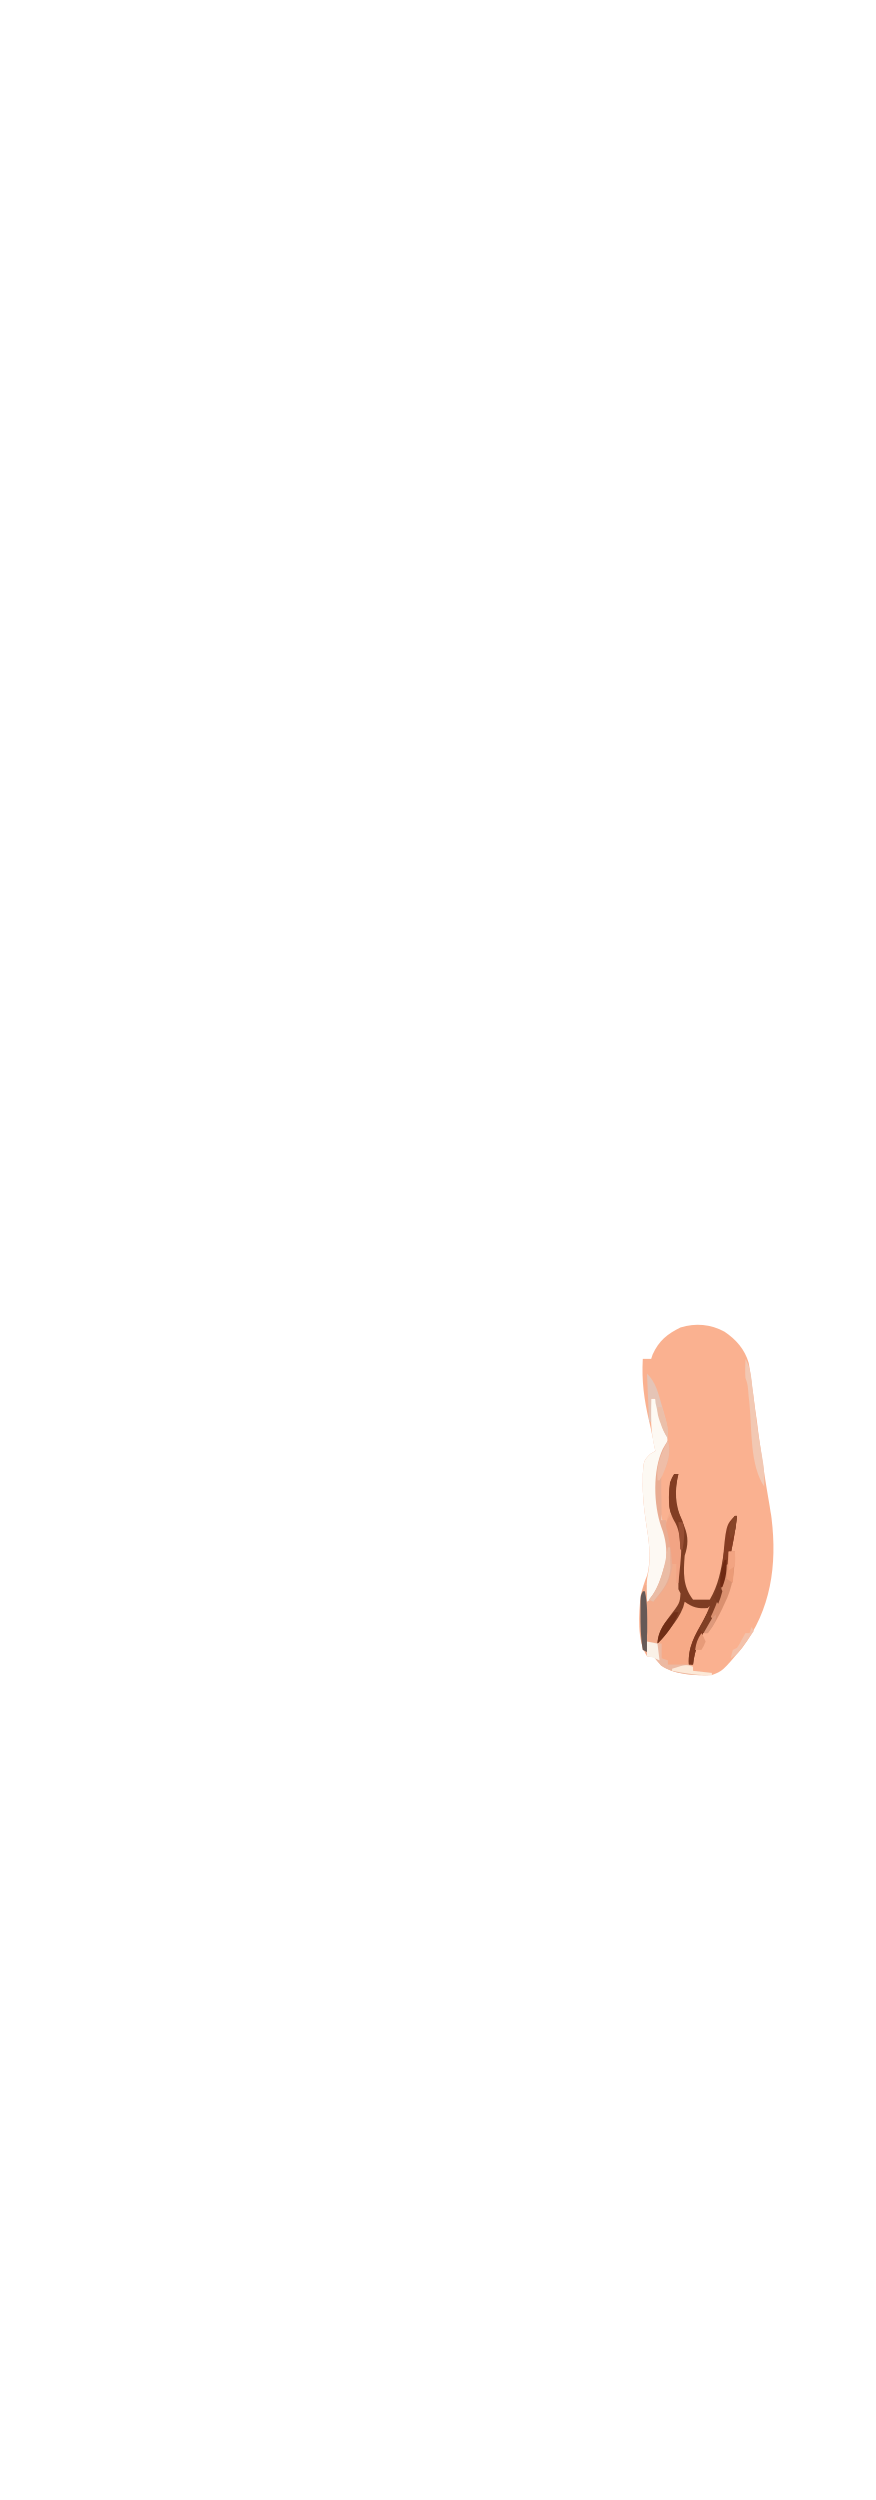
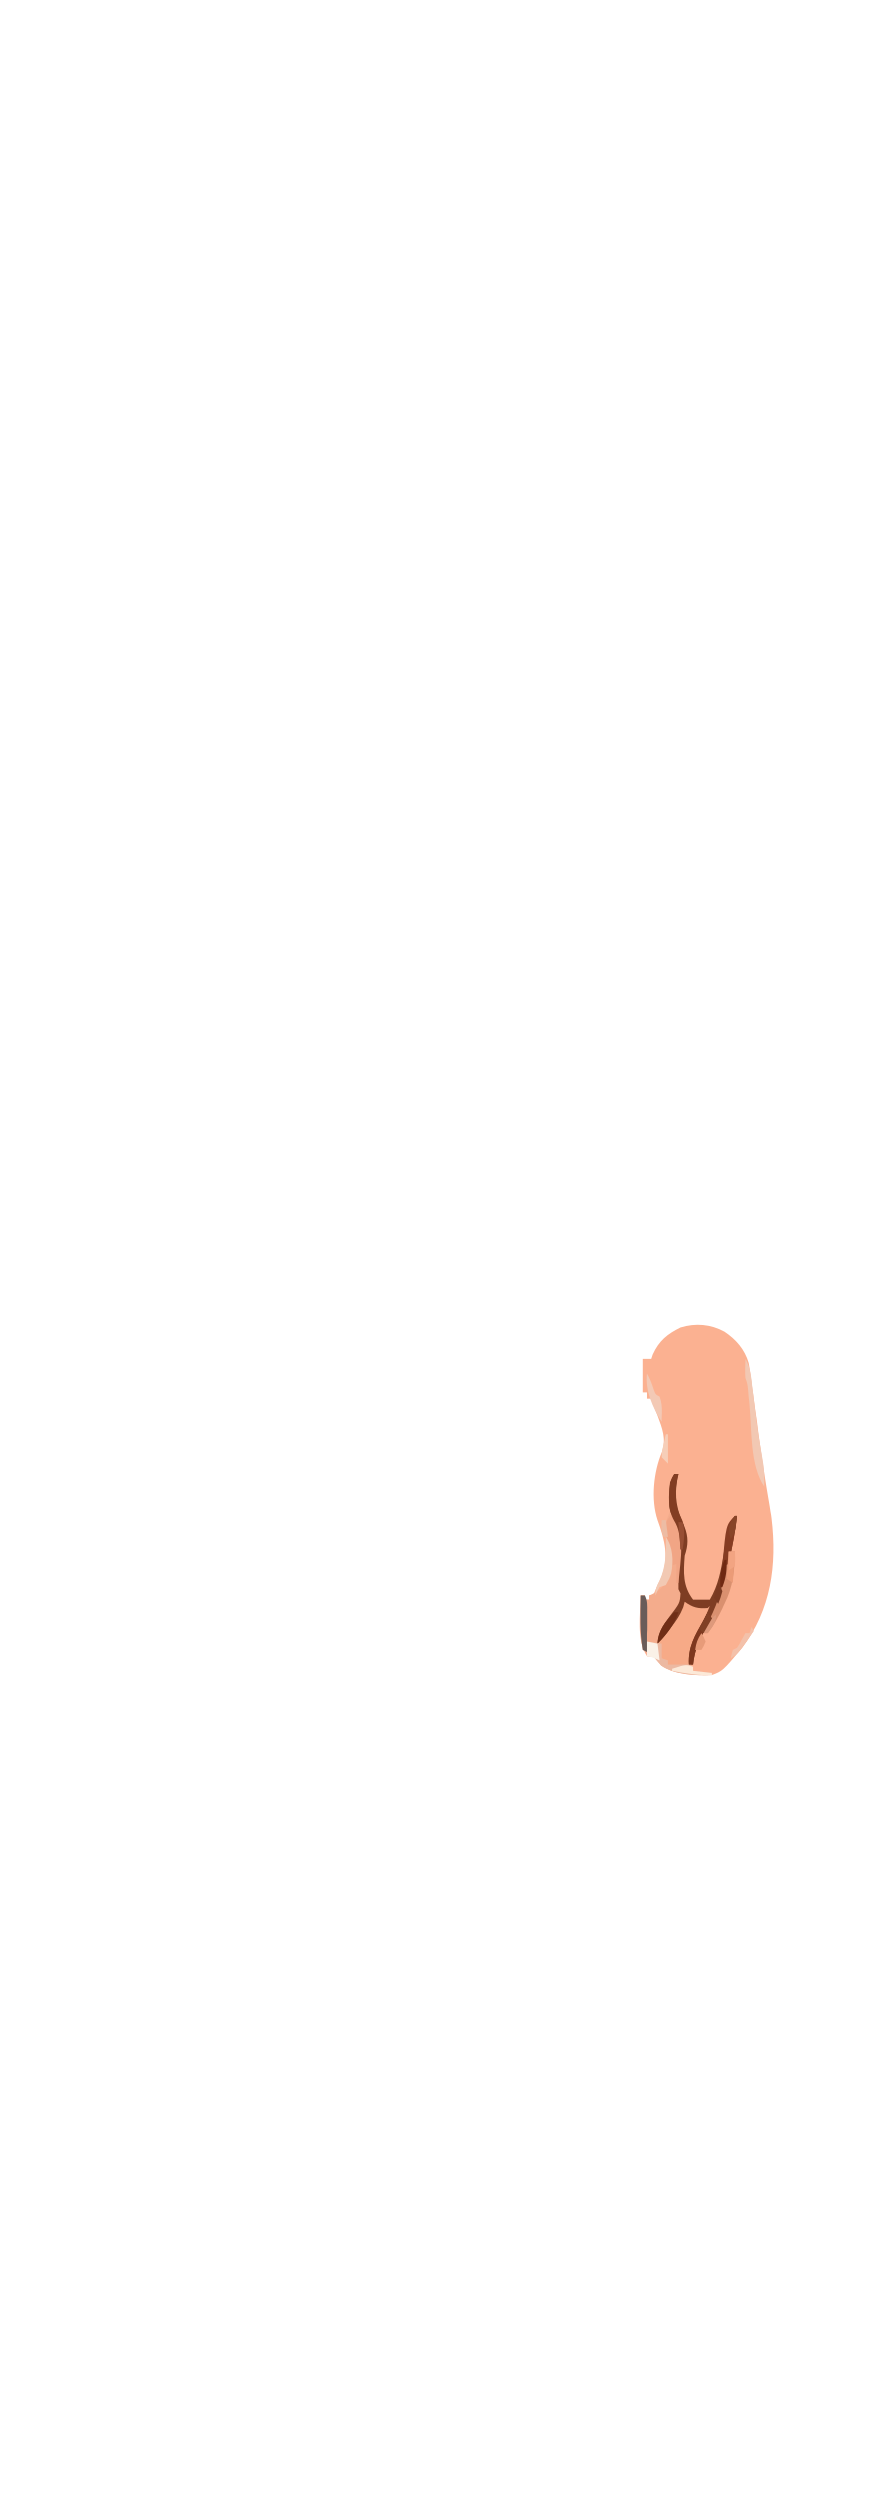
<svg xmlns="http://www.w3.org/2000/svg" viewBox="359 28 418 1194">
  <g id="arm-right-lower" data-pivot="688,685">
-     <path d="M0 0 C5.5 3.7 9.7 8.4 11.6 15 C12 17.2 12.3 19.4 12.6 21.6 C12.7 22.4 12.8 23.2 12.9 24 C13.3 26.7 13.6 29.3 14 32 C14.2 33.8 14.5 35.6 14.7 37.4 C15.3 41.1 15.8 44.8 16.2 48.5 C17.8 60.2 19.6 71.8 21.6 83.4 C21.7 84.3 21.9 85.1 22 86 C22.2 87 22.4 88.1 22.5 89.2 C25.2 111.5 22.2 132.8 8.4 151.1 C-0.9 162.1 -0.9 162.1 -6 164 C-13.5 164.4 -23.8 163.9 -30.2 159.5 C-31.5 158 -32.8 156.5 -34 155 C-35 155 -36 155 -37 155 C-41.9 147.6 -40.9 134.7 -40 126 C-39.2 122.6 -38.2 119.5 -36.9 116.3 C-34.7 108 -36.2 99.3 -37.5 90.9 C-38.5 84.2 -39.2 77.8 -39 71 C-39 70 -39 69.1 -39 68.1 C-38.6 61.6 -38.6 61.6 -35.4 58.4 C-34.6 57.9 -33.8 57.5 -33 57 C-33.1 56.4 -33.1 56.4 -33.8 53.2 C-33.9 52.3 -34.1 51.4 -34.3 50.4 C-34.8 47.8 -35.4 45.2 -36 42.6 C-38.4 32.5 -39.6 23.4 -39 13 C-37.7 13 -36.4 13 -35 13 C-34.8 12.3 -34.5 11.6 -34.3 10.9 C-31.3 4.3 -27.3 1.1 -21 -2 C-13.8 -4.2 -6.6 -3.6 0 0 Z " fill="#FAB190" transform="translate(705,664)" />
-     <path d="M0 0 C0.7 0 1.3 0 2 0 C1.9 0.4 1.9 0.4 1.5 2.2 C-0.1 11 1.2 17.2 4.9 25.2 C6.8 30 6.7 34 5 39 C4.4 47 4 53.5 9 60 C11.6 60 14.3 60 17 60 C21.1 53 22.3 46.2 23.6 38.3 C24 35.9 24.3 33.5 24.8 31.1 C24.9 30.1 25.1 29 25.3 27.9 C26 24.8 27.2 22.6 29 20 C29.3 20 29.7 20 30 20 C29.2 27.3 27.8 34.5 26.2 41.7 C26 42.9 25.8 44.1 25.5 45.3 C23.3 55.8 20.3 66.1 14.3 75.2 C11.1 80.4 9.7 85 9 91 C8.3 91 7.7 91 7 91 C6.5 82.6 9.9 77.1 13.9 70.1 C15.1 67.8 16.1 65.5 17 63 C16.7 63.3 16.3 63.7 16 64 C11.3 64.4 8.8 63.7 5 61 C4.8 61.9 4.5 62.7 4.3 63.6 C2.8 67.4 0.9 70 -1.6 73.2 C-5.9 78.9 -5.9 78.9 -7 81 C-9 80.7 -11 80.3 -13 80 C-13 81.6 -13 83.3 -13 85 C-13.7 84.7 -14.3 84.3 -15 84 C-16.1 78.1 -16.1 72.2 -16.2 66.2 C-16.2 65.9 -16.2 65.9 -16.2 64 C-16.2 59.9 -15.8 56.7 -14 53 C-13.7 53 -13.3 53 -13 53 C-13 55.6 -13 58.3 -13 61 C-7.3 58.2 -5 54.9 -3 49 C-0.7 40.6 -1.2 34.5 -3.4 26.3 C-4.1 22.6 -3.5 21.4 -2 18 C-1.9 15.6 -1.9 13.3 -2 10.9 C-2.3 3.5 -2.3 3.5 0 0 Z " fill="#F3AC8B" transform="translate(681,732)" />
-     <path d="M0 0 C0.7 0 1.3 0 2 0 C3 3 4.1 6.1 5.1 9.1 C5.4 10 5.7 10.8 6 11.7 C7.5 16.5 8.6 20 7 25 C6.5 25.9 6 26.8 5.5 27.7 C3.4 32.4 3.6 36.8 3.7 41.9 C3.7 42.8 3.7 43.8 3.7 44.8 C3.7 51.8 4.9 57.7 7.1 64.4 C9.7 75.2 6.8 83.7 2.1 93.4 C1 95 1 95 -2 97 C-2 95.3 -2 93.5 -2.1 91.8 C-2.1 90.8 -2.1 89.9 -2.1 88.9 C-2 86 -2 86 -1.5 83.6 C0.1 75.4 -1.2 67 -2.5 58.9 C-3.5 52.2 -4.2 45.8 -4 39 C-4 38 -4 37.1 -4 36.1 C-3.6 29.6 -3.6 29.6 -0.4 26.4 C0.4 25.9 1.2 25.5 2 25 C1.9 24.5 1.7 23.9 1.6 23.3 C-0.3 15.5 -0.2 8 0 0 Z " fill="#FDF9F3" transform="translate(670,696)" />
+     <path d="M0 0 C5.5 3.7 9.7 8.4 11.6 15 C12 17.2 12.3 19.4 12.6 21.6 C12.7 22.4 12.8 23.2 12.9 24 C13.3 26.7 13.6 29.3 14 32 C14.2 33.8 14.5 35.6 14.7 37.4 C15.3 41.1 15.8 44.8 16.2 48.5 C17.8 60.2 19.6 71.8 21.6 83.4 C21.7 84.3 21.9 85.1 22 86 C22.2 87 22.4 88.1 22.5 89.2 C25.2 111.5 22.2 132.8 8.4 151.1 C-0.9 162.1 -0.9 162.1 -6 164 C-13.5 164.4 -23.8 163.9 -30.2 159.5 C-31.5 158 -32.8 156.5 -34 155 C-35 155 -36 155 -37 155 C-42.1 147.4 -40.1 134.9 -40 126 C-39.3 126 -38.7 126 -38 126 C-38 126.7 -38 127.3 -38 128 C-37.3 128 -36.7 128 -36 128 C-36 127.3 -36 126.7 -36 126 C-35.3 126 -34.7 126 -34 126 C-33.7 125.3 -33.5 124.6 -33.2 123.9 C-32 121 -32 121 -30.4 117.9 C-26.3 108.1 -28.5 99.6 -32 90 C-35.3 80.1 -33.9 66.9 -29.9 57.5 C-27.7 51.2 -29.8 46.1 -32 40.1 C-32.3 39.3 -32.6 38.6 -32.9 37.8 C-33.6 35.8 -34.3 33.9 -35 32 C-35.7 32 -36.3 32 -37 32 C-37 31 -37 30 -37 29 C-37.7 29 -38.3 29 -39 29 C-39 23.7 -39 18.4 -39 13 C-37.7 13 -36.4 13 -35 13 C-34.8 12.3 -34.5 11.6 -34.3 10.9 C-31.3 4.3 -27.3 1.1 -21 -2 C-13.8 -4.2 -6.6 -3.6 0 0 Z " fill="#FBB191" transform="translate(705,664)" />
+     <path d="M0 0 C0.7 0 1.3 0 2 0 C1.9 0.4 1.9 0.4 1.5 2.2 C-0.1 11 1.2 17.2 4.9 25.2 C6.8 30 6.7 34 5 39 C4.4 47 4 53.5 9 60 C11.6 60 14.3 60 17 60 C21.1 53 22.3 46.2 23.6 38.3 C24 35.9 24.3 33.5 24.8 31.1 C24.9 30.1 25.1 29 25.3 27.9 C26 24.8 27.2 22.6 29 20 C29.3 20 29.7 20 30 20 C29.2 27.3 27.8 34.5 26.2 41.7 C26 42.9 25.8 44.1 25.5 45.3 C23.3 55.8 20.3 66.1 14.3 75.2 C11.1 80.4 9.7 85 9 91 C8.3 91 7.7 91 7 91 C6.5 82.6 9.9 77.1 13.9 70.1 C15.1 67.8 16.1 65.5 17 63 C16.7 63.3 16.3 63.7 16 64 C11.3 64.4 8.8 63.7 5 61 C4.8 61.9 4.5 62.7 4.3 63.6 C2.8 67.4 0.9 70 -1.6 73.2 C-5.9 78.9 -5.9 78.9 -7 81 C-9 80.7 -11 80.3 -13 80 C-13 81.6 -13 83.3 -13 85 C-13.7 84.7 -14.3 84.3 -15 84 C-16.5 75.4 -16.1 66.7 -16 58 C-15.3 58 -14.7 58 -14 58 C-14 58.7 -14 59.3 -14 60 C-13.3 60 -12.7 60 -12 60 C-12 59.3 -12 58.7 -12 58 C-11.4 57.8 -10.8 57.5 -10.2 57.2 C-6.1 55 -4.3 53 -2.8 48.5 C-1.6 43.3 -2.3 38.5 -3 33.3 C-4.3 23.1 -4.3 23.1 -2 18 C-1.9 15.6 -1.9 13.3 -2 10.9 C-2.3 3.5 -2.3 3.5 0 0 Z " fill="#F4AC8C" transform="translate(681,732)" />
    <path d="M0 0 C0.4 0.2 0.4 0.2 2.1 1 C5.3 2.1 7.7 2.2 11 2 C11.7 1.7 12.3 1.3 13 1 C11.8 6.5 9.3 11.3 5.9 15.8 C3.6 19.7 3 23.2 2.4 27.7 C2 30 2 30 1 31 C-0.5 31.1 -2 31.1 -3.6 31.1 C-4.4 31.1 -5.2 31 -6.1 31 C-6.4 31 -6.4 31 -8 31 C-8.3 30 -8.7 29 -9 28 C-9.7 27.7 -10.3 27.3 -11 27 C-12.3 23.3 -12.7 21.8 -12 18 C-9.9 14.1 -7.2 10.6 -4.4 7.1 C-2.6 4.7 -1.2 2.7 0 0 Z " fill="#F7AA87" transform="translate(686,793)" />
    <path d="M0 0 C0.7 0 1.3 0 2 0 C1.8 0.7 1.7 1.4 1.5 2.2 C-0.1 11 1.2 17.2 4.9 25.2 C6.8 30 6.7 34 5 39 C4.4 47 4 53.5 9 60 C11.6 60 14.3 60 17 60 C21.1 53 22.3 46.2 23.6 38.3 C24 35.9 24.3 33.5 24.8 31.1 C24.9 30.1 25.1 29 25.3 27.9 C26 24.8 27.2 22.6 29 20 C29.3 20 29.7 20 30 20 C29.2 27.3 27.8 34.5 26.2 41.7 C26 42.9 25.8 44.1 25.5 45.3 C23.3 55.8 20.3 66.1 14.3 75.2 C11.1 80.4 9.7 85 9 91 C8.3 91 7.7 91 7 91 C6.5 82.6 9.9 77.1 13.9 70.1 C15.1 67.8 16.1 65.5 17 63 C16.7 63.3 16.3 63.7 16 64 C11.3 64.4 8.8 63.7 5 61 C4.8 61.9 4.5 62.7 4.3 63.6 C2.8 67.4 1 70 -1.5 73.2 C-1.9 73.8 -1.9 73.8 -3.9 76.4 C-6 79 -6 79 -8 81 C-7.6 75.8 -5.6 72.5 -2.5 68.4 C2.7 61.6 2.7 61.6 3 57 C2.7 56.3 2.3 55.7 2 55 C2 52.9 2 50.8 2 48.7 C2.1 48.1 2.1 48.1 2.1 44.9 C2.2 42.2 2.2 39.6 2.3 36.9 C2.4 30.3 2.4 25.4 -1.1 19.7 C-2.6 16.8 -2.5 14 -2.4 10.8 C-2.4 9.6 -2.3 8.4 -2.3 7.2 C-2 4.2 -1.5 2.5 0 0 Z " fill="#7E3D23" transform="translate(681,732)" />
-     <path d="M0 0 C1 3.2 0.9 5.3 0.2 8.6 C0 9.3 -0.2 10.1 -0.3 10.9 C-1 13 -1 13 -3 16 C-3.2 18.4 -3.2 18.4 -3.2 21.1 C-3.2 22.1 -3.2 23.1 -3.2 24.1 C-3.2 25.1 -3.1 26.1 -3.1 27.2 C-3.1 27.7 -3.1 27.7 -3.1 30.3 C-3.1 32.9 -3 35.4 -3 38 C-2.3 38 -1.7 38 -1 38 C2.4 48.5 4.3 57.3 0 68 C-2 71.3 -4.3 74.2 -7 77 C-7.7 76.7 -8.3 76.3 -9 76 C-8.4 75.2 -7.8 74.4 -7.2 73.6 C-4.6 69.7 -3.3 65.5 -2 61 C-1.7 60 -1.3 59 -1 58 C-0.4 51.9 -1 46.9 -3.2 41.2 C-6.9 30.5 -7.3 14.4 -2.5 4.1 C-1.7 2.7 -0.9 1.3 0 0 Z " fill="#E9AC92" transform="translate(678,716)" />
+     <path d="M0 0 C6.6 9.9 4 21.6 3 33 C2.7 33 2.3 33 2 33 C2 30 2 27.1 2 24 C1 24.3 0 24.7 -1 25 C-1.4 21.6 -1.8 18.2 -2.2 14.8 C-2.3 13.8 -2.4 12.8 -2.6 11.8 C-2.7 10.9 -2.8 9.9 -2.9 9 C-3 8.1 -3.1 7.3 -3.2 6.4 C-3 3.4 -1.9 2.2 0 0 Z " fill="#F1A585" transform="translate(680,751)" />
    <path d="M0 0 C1 0 2 0 3 0 C2.8 9.2 2.2 16.7 -2 25 C-2.3 25.7 -2.7 26.4 -3 27.2 C-5 31.4 -7.2 35.3 -10 39 C-10.7 39 -11.3 39 -12 39 C-10.7 35.6 -9.2 32.5 -7.6 29.2 C-3.4 20.1 -1.6 9.9 0 0 Z " fill="#DA906F" transform="translate(707,769)" />
-     <path d="M0 0 C6.6 9.9 4 21.6 3 33 C2.7 33 2.3 33 2 33 C2 30 2 27.1 2 24 C1.3 24 0.7 24 0 24 C-0 23.7 -0 23.7 -0.1 22.2 C-0.6 16.7 -1.5 11.5 -2.9 6.2 C-3 3.3 -1.9 2.2 0 0 Z " fill="#F2A484" transform="translate(680,751)" />
    <path d="M0 0 C2 3.5 2.5 6.6 3 10.5 C3.1 11.8 3.3 13.1 3.4 14.5 C3.5 14.8 3.5 14.8 3.7 16.5 C4.1 20 4.5 23.6 5 27.1 C5.1 27.8 5.2 28.5 5.2 29.2 C6 35.3 7 41.4 8.1 47.5 C9 52.1 9.1 56.3 9 61 C2.2 50.9 3.1 34.1 2 22.1 C1.9 20.9 1.8 19.6 1.6 18.3 C1.5 17.2 1.4 16 1.3 14.8 C1 12 1 12 0 9 C-0.1 7.4 -0.1 5.9 -0.1 4.3 C-0.1 3.5 -0 2.7 -0 1.9 C-0 1.2 -0 0.6 0 0 Z " fill="#F2C8B3" transform="translate(715,677)" />
    <path d="M0 0 C2.3 0.3 4.6 0.7 7 1 C7 3.3 7 5.6 7 8 C8 8.3 9 8.7 10 9 C10 9.7 10 10.3 10 11 C13.6 11 17.3 11 21 11 C21.3 12 21.7 13 22 14 C25 14.3 27.9 14.7 31 15 C31 15.3 31 15.7 31 16 C23.3 16.2 13.3 16 6.8 11.5 C5.5 10 4.2 8.5 3 7 C2 7 1 7 0 7 C0 4.7 0 2.4 0 0 Z " fill="#ECB9A2" transform="translate(668,812)" />
-     <path d="M0 0 C4.3 4.3 5.3 9.2 7 15 C7.3 16 7.6 17 7.9 18.1 C9.2 22.5 10.2 26.3 10 31 C7.8 27.7 7 24.8 5.9 20.9 C5.5 19.7 5.2 18.4 4.8 17.2 C4 14 4 14 4 12 C3.3 12 2.7 12 2 12 C2 15.6 2 19.3 2 23 C1.7 23 1.3 23 1 23 C0.7 15.4 0.3 7.8 0 0 Z " fill="#E5C4B6" transform="translate(668,684)" />
    <path d="M0 0 C0.7 0 1.3 0 2 0 C1.9 0.4 1.9 0.4 1.5 2.2 C0.3 8.6 -0 14.6 3.1 20.5 C5.8 25.7 5 30.4 4 36 C3.7 36 3.3 36 3 36 C3 35.4 2.9 34.7 2.9 34.1 C2.6 29.6 2.3 26.1 -0.1 22.2 C-3.2 16.7 -2.7 10.2 -2 4 C-1 1.6 -1 1.6 0 0 Z " fill="#823D23" transform="translate(681,732)" />
-     <path d="M0 0 C0.3 0 0.7 0 1 0 C2.3 5.9 2.1 11.8 2.1 17.9 C2.1 18.9 2.1 20 2 21.1 C2 23.7 2 26.4 2 29 C1.3 28.7 0.7 28.3 0 28 C-1.1 22 -1.1 16.1 -1.1 10.1 C-1.1 9.3 -1.1 8.5 -1.1 7.8 C-1.1 2.2 -1.1 2.2 0 0 Z " fill="#665956" transform="translate(666,788)" />
+     <path d="M0 0 C0.7 0 1.3 0 2 0 C3.3 2.7 3.1 4.7 3.1 7.7 C3.1 8.8 3.1 9.9 3.1 11.1 C3.1 12.2 3.1 13.4 3.1 14.6 C3.1 15.8 3.1 17 3 18.2 C3 21.1 3 24.1 3 27 C2.3 26.7 1.7 26.3 1 26 C-0.5 17.4 -0.1 8.7 0 0 Z " fill="#6A5C59" transform="translate(665,790)" />
    <path d="M0 0 C0.3 0 0.7 0 1 0 C0.2 7.8 -1.4 15.4 -3 23 C-4 23.3 -5 23.7 -6 24 C-4.3 4.3 -4.3 4.3 0 0 Z " fill="#863C22" transform="translate(710,752)" />
+     <path d="M0 0 C3.4 5 3.7 11.6 2.5 17.5 C1.8 19.7 1.8 19.7 0 23 C-1 23.3 -2 23.7 -3 24 C-4.2 26.1 -4.2 26.1 -5 28 C-5 24.8 -4.5 23.8 -3.1 21 C0.1 14.3 0.1 7.3 0 0 Z " fill="#F2C9B3" transform="translate(677,762)" />
    <path d="M0 0 C0.7 1 1.3 2 2 3 C1.8 3.4 1.8 3.4 0.5 5.3 C-3.5 11.8 -6.2 17.4 -7 25 C-7.7 25 -8.3 25 -9 25 C-9.5 16.6 -6.1 11 -2.1 3.9 C-1.4 2.6 -0.7 1.3 0 0 Z " fill="#7E381F" transform="translate(697,798)" />
-     <path d="M0 0 C0.3 0 0.7 0 1 0 C1.1 2.1 1.1 4.1 1.1 6.2 C1.1 7.3 1.2 8.5 1.2 9.7 C0.9 14.9 -0.9 18.2 -4.1 22.3 C-4.7 23 -5.2 23.7 -5.8 24.4 C-6 24.7 -6 24.7 -7 26 C-7.7 25.7 -8.3 25.3 -9 25 C-8.4 24.2 -7.8 23.4 -7.2 22.6 C-2.7 15.8 -1.4 7.8 0 0 Z " fill="#EABCA5" transform="translate(678,767)" />
-     <path d="M0 0 C1.8 5.8 -0.2 11.2 -2.6 16.6 C-3.1 17.4 -3.5 18.2 -4 19 C-4.3 19 -4.7 19 -5 19 C-5.7 11.6 -3.4 6.5 0 0 Z " fill="#EFBDA7" transform="translate(678,716)" />
+     <path d="M0 0 C1.3 2.4 2.2 4.6 3 7.2 C4 10 4 10 6 11 C7 13.9 7.1 15.7 7.1 18.7 C7.1 19.5 7 20.3 7 21.1 C7 21.8 7 22.4 7 23 C2.6 16.3 -0.9 8.1 0 0 Z " fill="#F3C9B5" transform="translate(668,684)" />
    <path d="M0 0 C1 0 2 0 3 0 C2.7 5 2.3 9.9 2 15 C1 14.3 0 13.7 -1 13 C-0.7 8.7 -0.3 4.4 0 0 Z " fill="#EB9B77" transform="translate(707,769)" />
    <path d="M0 0 C0.7 0 1.3 0 2 0 C0.2 5.8 -3.7 10.7 -8 15 C-7.8 8.7 -4.2 4.4 0 0 Z " fill="#702E16" transform="translate(681,798)" />
    <path d="M0 0 C0.8 0.2 0.8 0.2 5 1 C5.3 3.6 5.7 6.3 6 9 C5.2 8.7 4.4 8.3 3.6 8 C1 7 1 7 0 7 C0 4.7 0 2.4 0 0 Z " fill="#FAF1E7" transform="translate(668,812)" />
    <path d="M0 0 C0.3 0.7 0.7 1.3 1 2 C-0.3 3.8 -1.5 5.6 -2.8 7.4 C-3.5 8.4 -4.2 9.4 -5 10.4 C-7 13 -7 13 -10 15 C-9.6 13.1 -9.6 13.1 -9 11 C-8.3 10.7 -7.7 10.3 -7 10 C-5.9 8.4 -5.9 8.4 -4.9 6.4 C-4.3 5.3 -3.6 4.2 -3 3 C-2.3 3 -1.7 3 -1 3 C-0.7 2 -0.3 1 0 0 Z " fill="#F3C1AA" transform="translate(718,805)" />
    <path d="M0 0 C0 0.7 0 1.3 0 2 C3 2.3 5.9 2.7 9 3 C9 3.3 9 3.7 9 4 C2.5 4.3 -3.6 3.2 -10 2 C-10 1.7 -10 1.3 -10 1 C-3.4 -1.1 -3.4 -1.1 0 0 Z " fill="#FCE9D8" transform="translate(690,824)" />
-     <path d="M0 0 C0.7 0 1.3 0 2 0 C2.5 1.6 3 3.1 3.5 4.7 C3.8 5.6 4.1 6.4 4.3 7.3 C5 10 5.1 12.3 5 15 C3.3 12.4 2.3 10.4 1.4 7.5 C1.2 7.1 1.2 7.1 0.6 5.2 C0 3 0 3 0 0 Z " fill="#EBBFA9" transform="translate(673,700)" />
    <path d="M0 0 C0.3 0 0.7 0 1 0 C0.2 7.6 0.2 7.6 -2 11 C-2.9 7.3 -3.3 5.6 -1.6 2.1 C-1.1 1.4 -0.6 0.7 0 0 Z " fill="#884528" transform="translate(710,752)" />
+     <path d="M0 0 C0.3 0 0.7 0 1 0 C1 4.6 1 9.2 1 14 C0 13 -1 12 -2 11 C-1.9 8.3 -1.9 8.3 -1.2 5.3 C-1 4.3 -0.8 3.3 -0.5 2.3 C-0.4 1.5 -0.2 0.8 0 0 Z " fill="#F6CEB8" transform="translate(677,713)" />
    <path d="M0 0 C1.1 1.8 1.1 1.8 2 4 C1.1 6.2 1.1 6.2 0 8 C-1 8 -2 8 -3 8 C-2.5 4.6 -1.9 2.9 0 0 Z " fill="#E79B79" transform="translate(694,808)" />
    <path d="M0 0 C0.3 0 0.7 0 1 0 C1.2 4.8 0.8 8.5 -1 13 C-1.3 13 -1.7 13 -2 13 C-2.2 8.2 -1.8 4.5 0 0 Z " fill="#6F2912" transform="translate(705,773)" />
    <path d="M0 0 C0 4 -1.6 5.8 -4 9 C-4.7 9 -5.3 9 -6 9 C-4.7 5.1 -3.1 2.8 0 0 Z " fill="#DE997B" transform="translate(701,799)" />
    <path d="M0 0 C1.1 1.6 1.1 1.6 2 4 C1.1 7.2 1.1 7.2 0 10 C-0.7 9 -1.3 8 -2 7 C-1.1 3.3 -1.1 3.3 0 0 Z " fill="#793921" transform="translate(702,784)" />
    <path d="M0 0 C1 0 2 0 3 0 C3.2 3.4 3.2 3.4 3 7 C2.5 7.3 2.5 7.3 0 9 C0 6 0 3.1 0 0 Z " fill="#F2A482" transform="translate(707,769)" />
    <path d="M0 0 C0.7 0 1.3 0 2 0 C3.3 4.6 2.7 8.3 2 13 C1.7 13 1.3 13 1 13 C0.7 8.7 0.3 4.4 0 0 Z " fill="#974F34" transform="translate(683,755)" />
+     <path d="M0 0 C0.7 0 1.3 0 2 0 C2.3 2.6 2.7 5.3 3 8 C2.3 8 1.7 8 1 8 C-0.4 5.3 -0.1 3 0 0 Z " fill="#EDBCA4" transform="translate(675,754)" />
    <path d="M0 0 C0.7 1 1.3 2 2 3 C0.7 5.3 -0.6 7.6 -2 10 C-2.7 9.3 -3.3 8.7 -4 8 C-2.7 5.4 -1.4 2.7 0 0 Z " fill="#814025" transform="translate(697,798)" />
  </g>
</svg>
